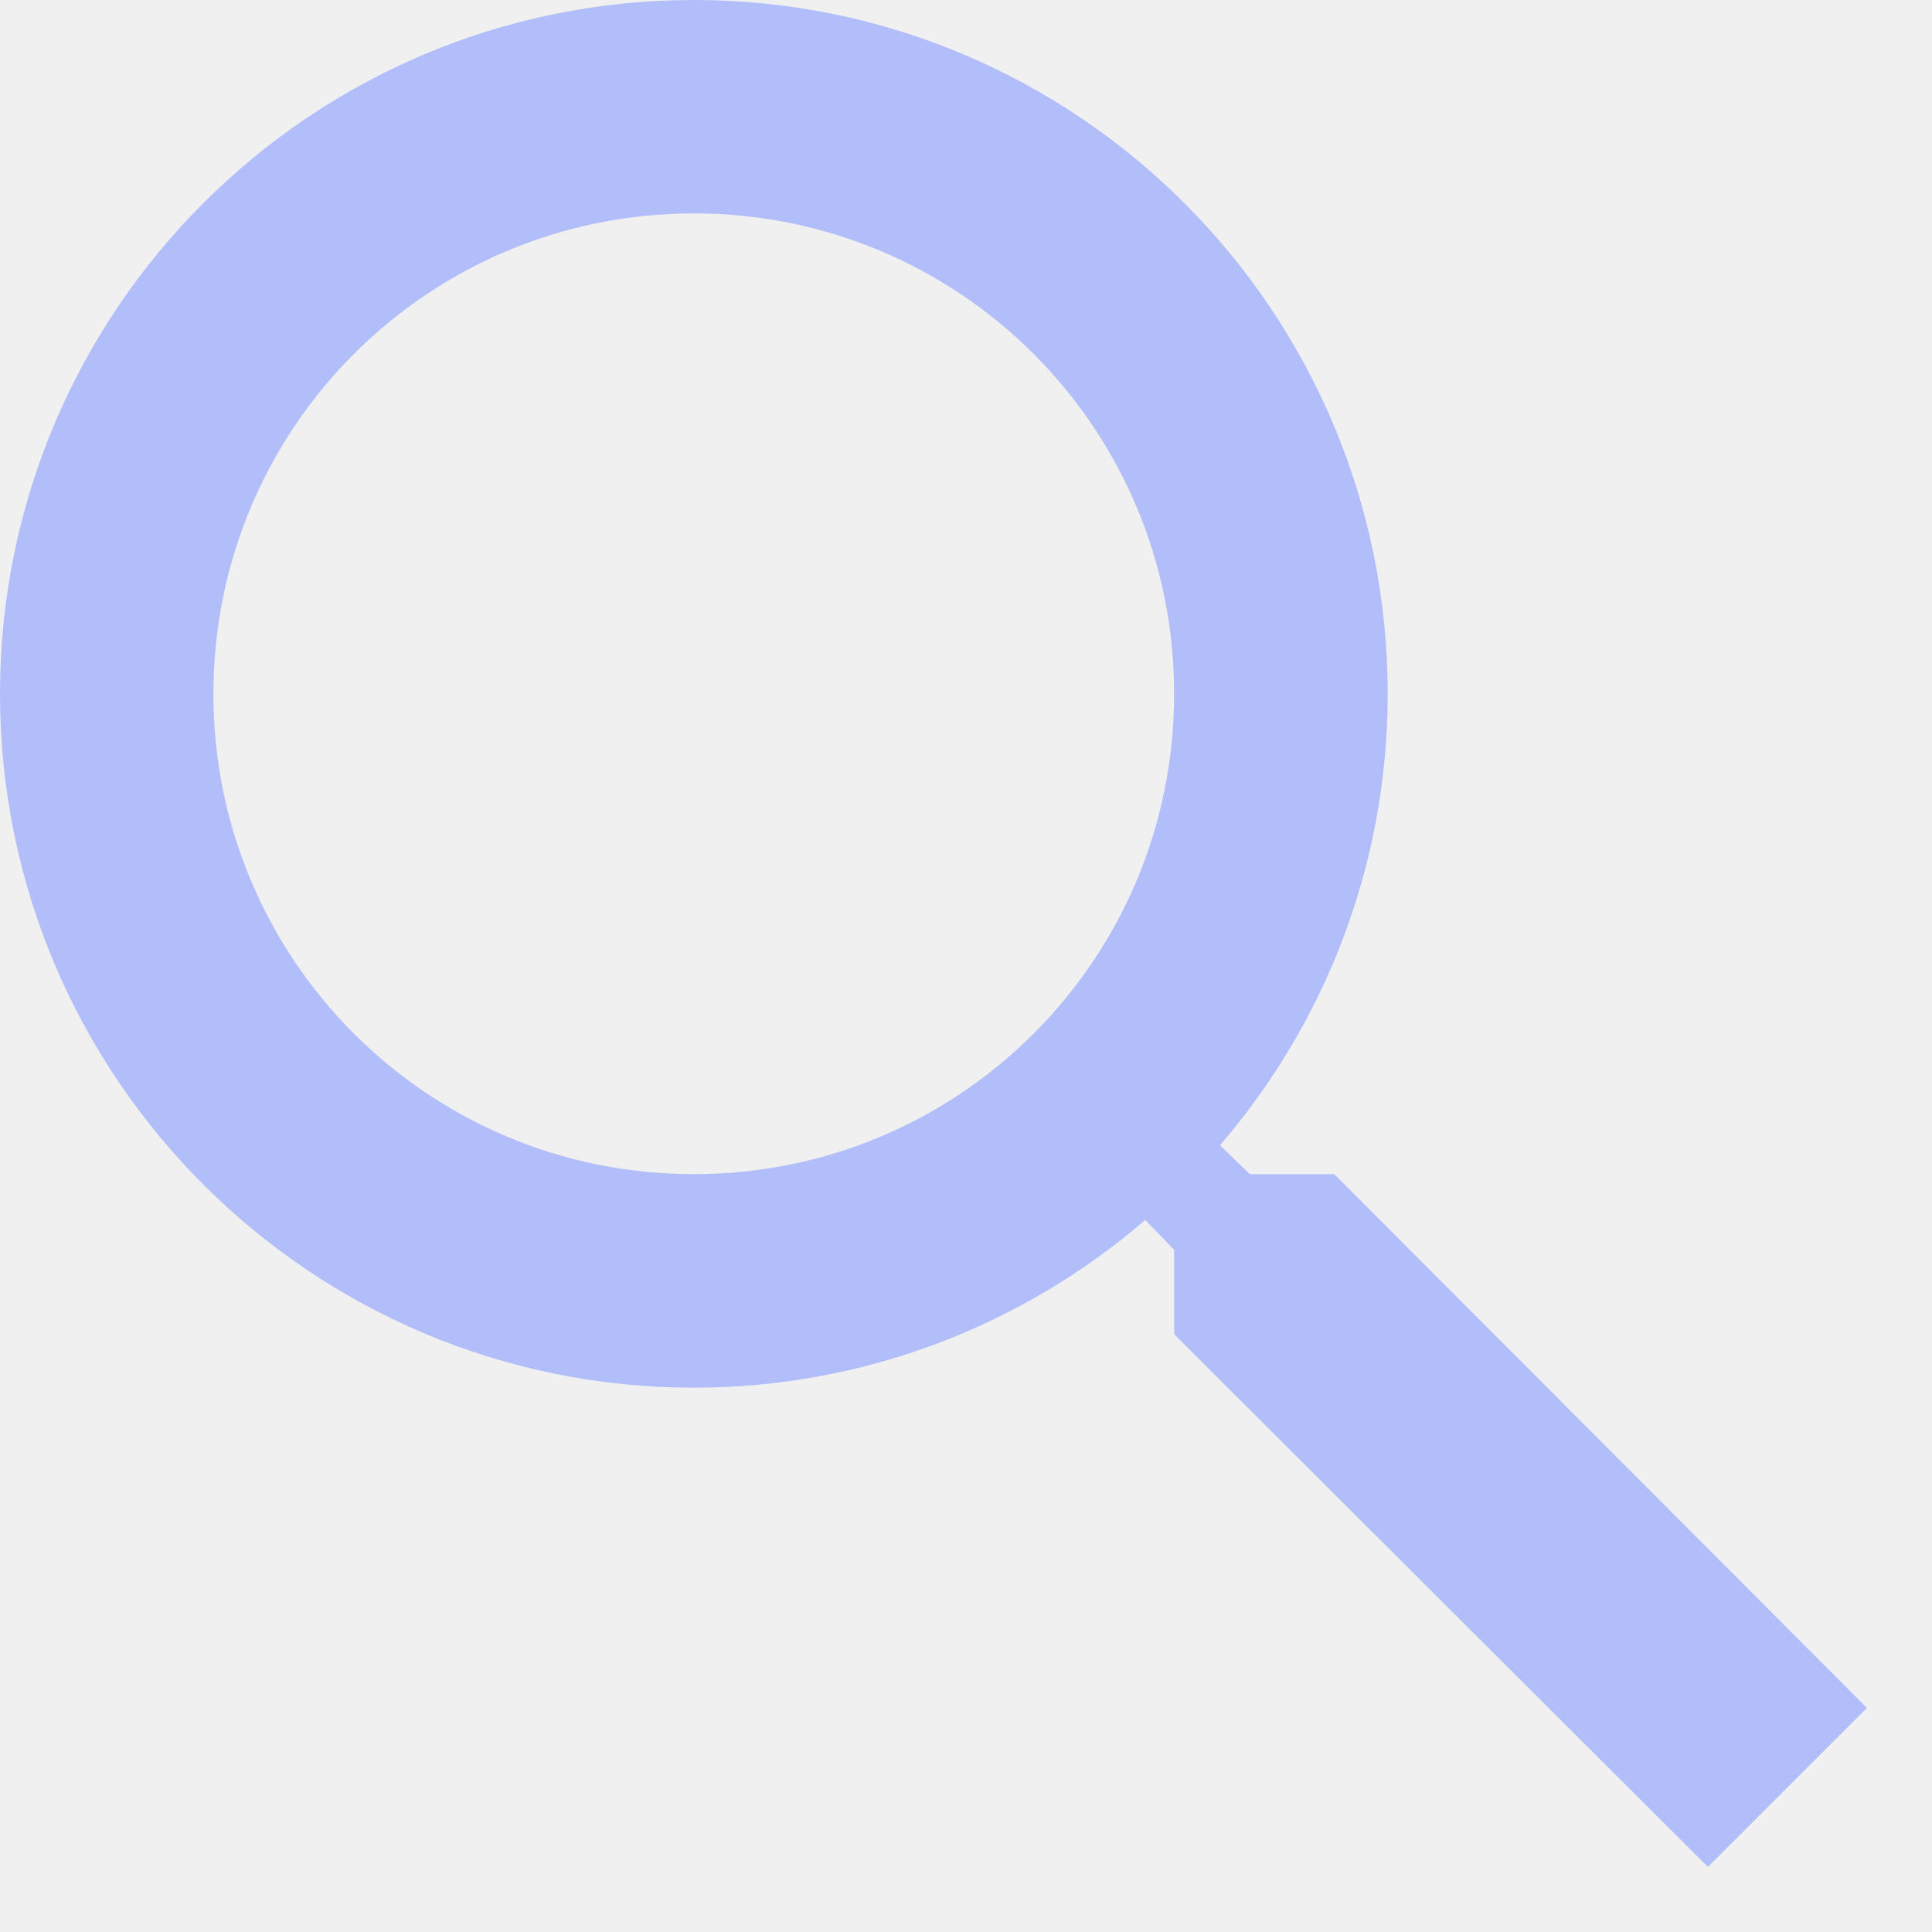
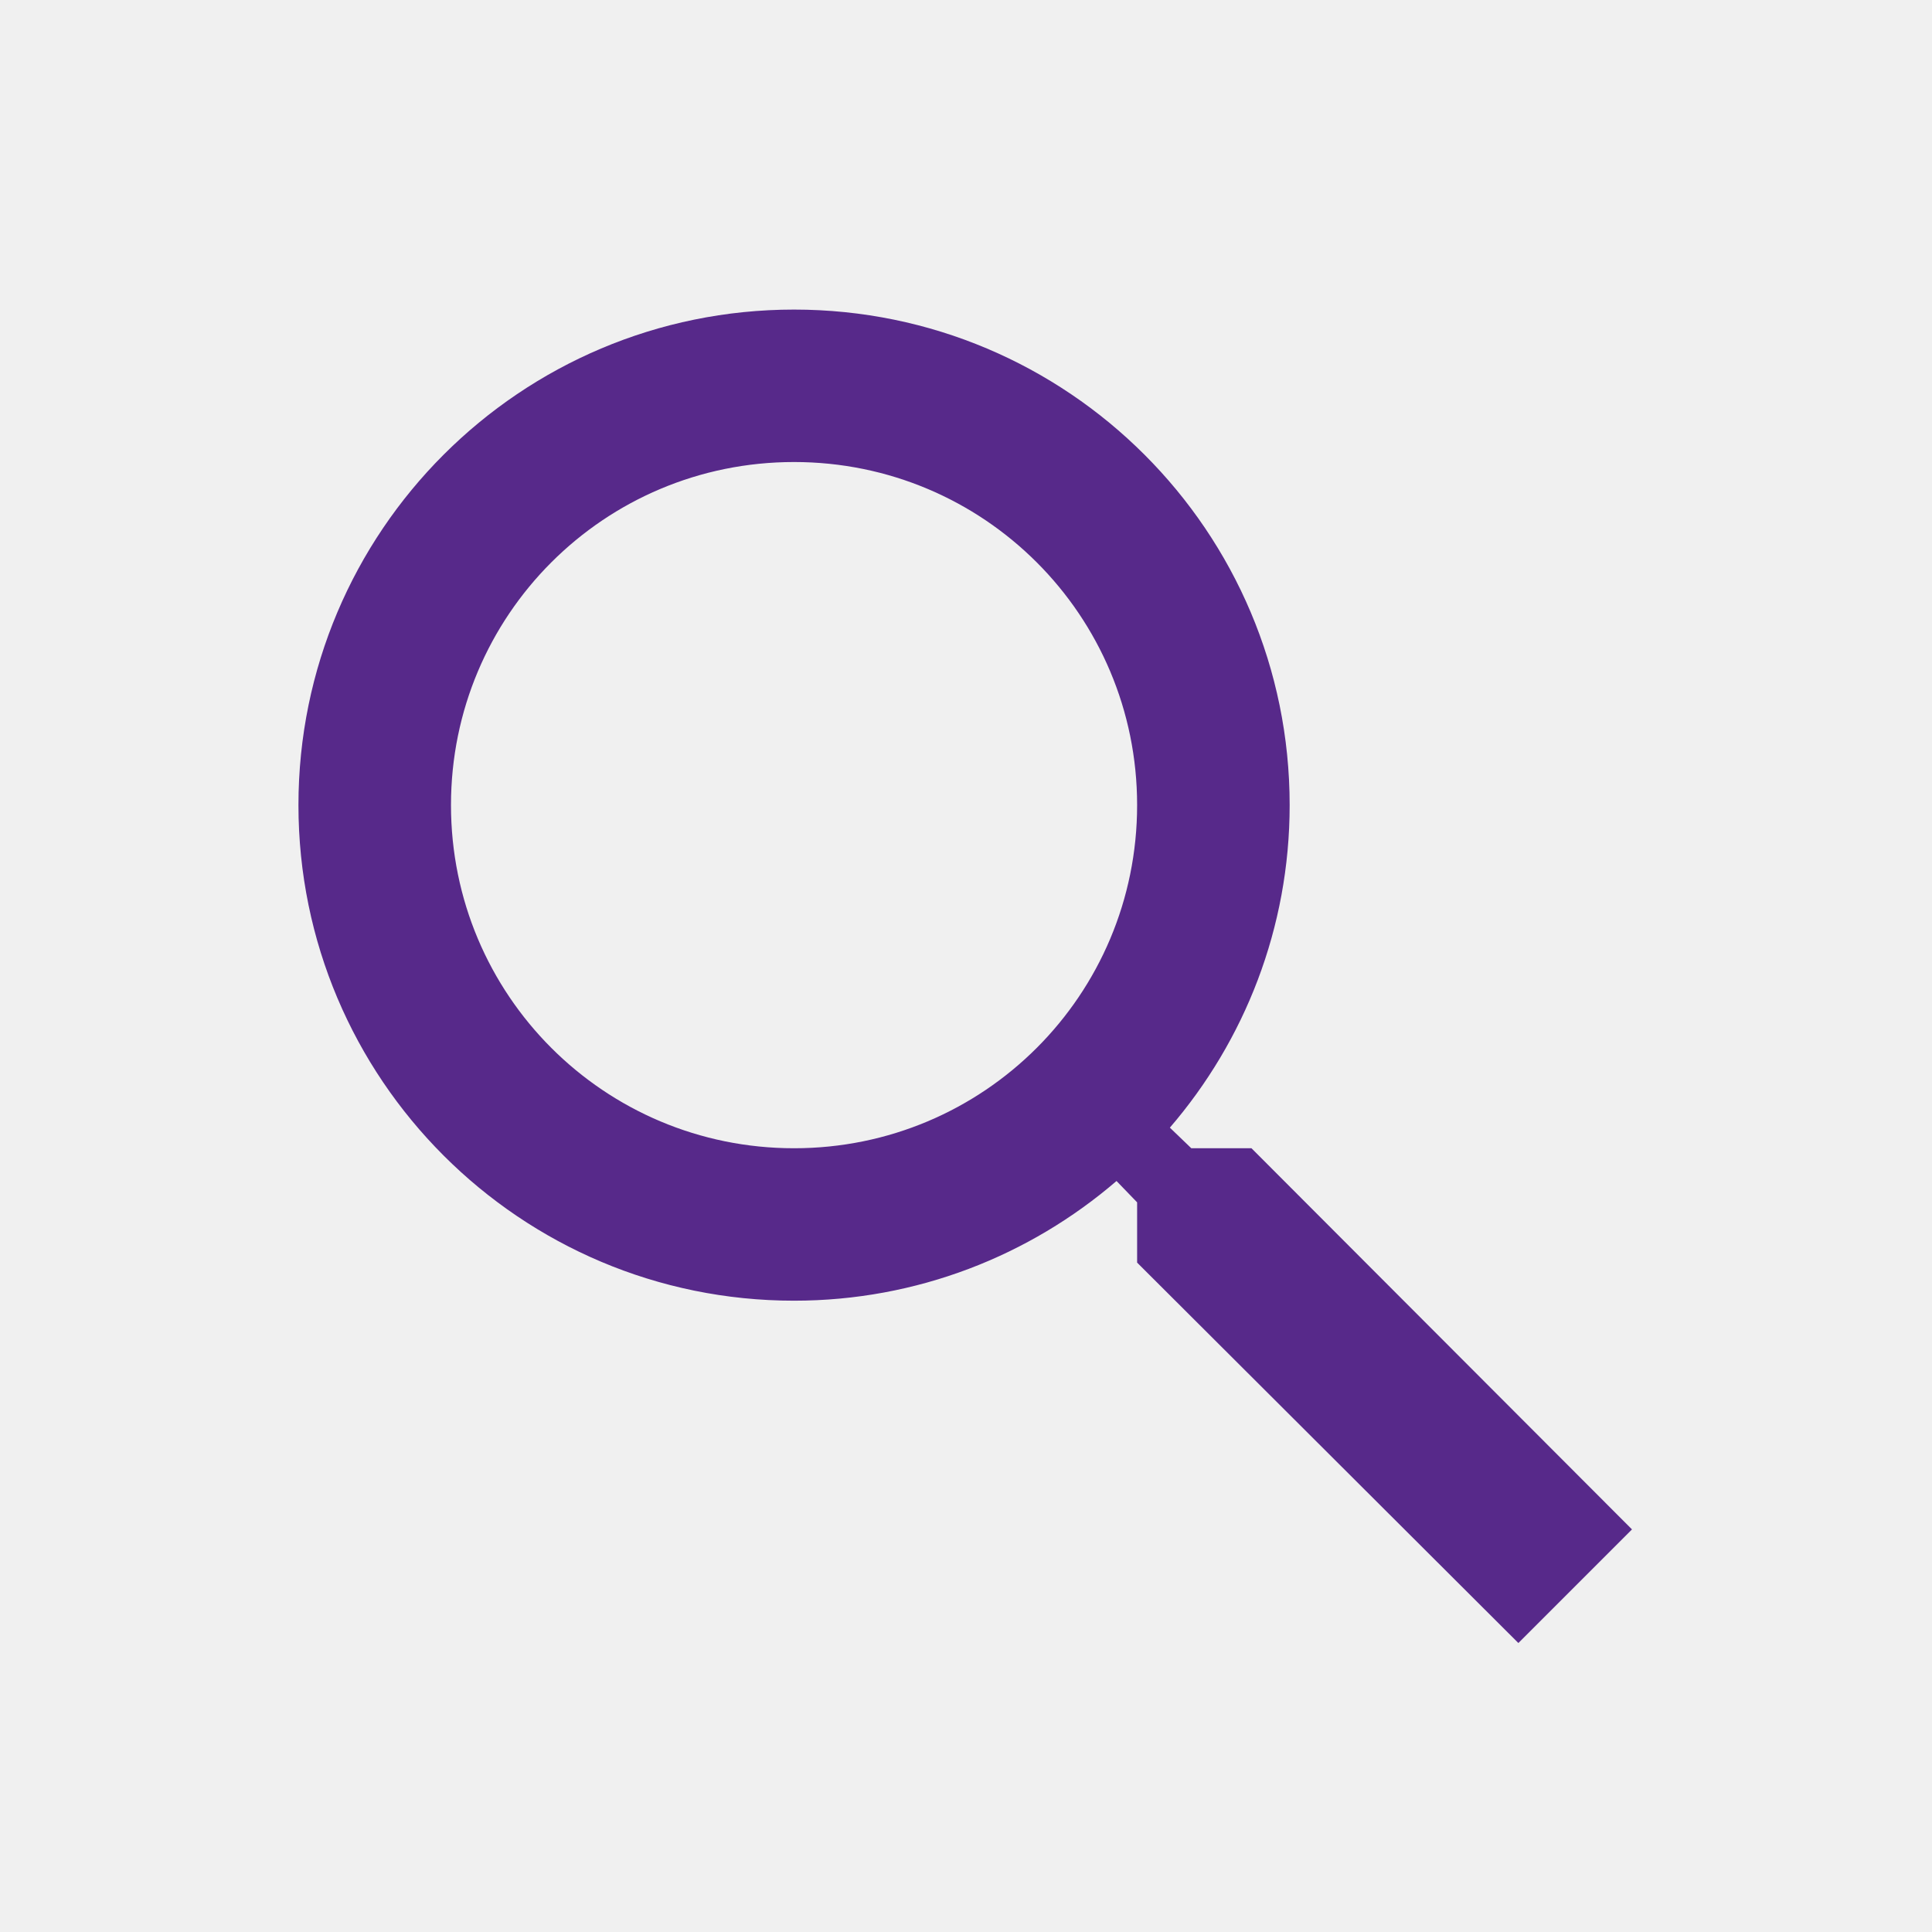
- <svg xmlns="http://www.w3.org/2000/svg" width="15" height="15" viewBox="0 0 15 15" fill="none">
-   <path id="Vector" d="M10.359 9.116H9.704L9.472 8.892C10.284 7.948 10.774 6.721 10.774 5.387C10.774 2.412 8.362 0 5.387 0C2.412 0 0 2.412 0 5.387C0 8.362 2.412 10.774 5.387 10.774C6.721 10.774 7.948 10.284 8.892 9.472L9.116 9.704V10.359L13.26 14.495L14.495 13.26L10.359 9.116ZM5.387 9.116C3.323 9.116 1.657 7.45 1.657 5.387C1.657 3.323 3.323 1.657 5.387 1.657C7.45 1.657 9.116 3.323 9.116 5.387C9.116 7.45 7.45 9.116 5.387 9.116Z" fill="#B2BEFA" />
+ <svg xmlns="http://www.w3.org/2000/svg" width="21" height="21" viewBox="0 0 21 21" fill="none">
+   <g id="icon/other/search" clip-path="url(#clip0_2564_86)">
+     <path id="Vector" d="M13.603 12.481H12.949L12.716 12.257C13.529 11.312 14.018 10.086 14.018 8.751C14.018 5.776 11.606 3.365 8.631 3.365C5.656 3.365 3.244 5.776 3.244 8.751C3.244 11.727 5.656 14.138 8.631 14.138C9.965 14.138 11.192 13.649 12.136 12.837L12.36 13.069V13.724L16.504 17.859L17.739 16.624L13.603 12.481ZM8.631 12.481C6.567 12.481 4.902 10.815 4.902 8.751C4.902 6.688 6.567 5.022 8.631 5.022C10.694 5.022 12.36 6.688 12.36 8.751C12.36 10.815 10.694 12.481 8.631 12.481Z" fill="#57298A" />
+   </g>
+   <defs>
+     <clipPath id="clip0_2564_86">
+       <rect width="19.89" height="19.89" fill="white" transform="translate(0.757812 0.878479)" />
+     </clipPath>
+   </defs>
</svg>
